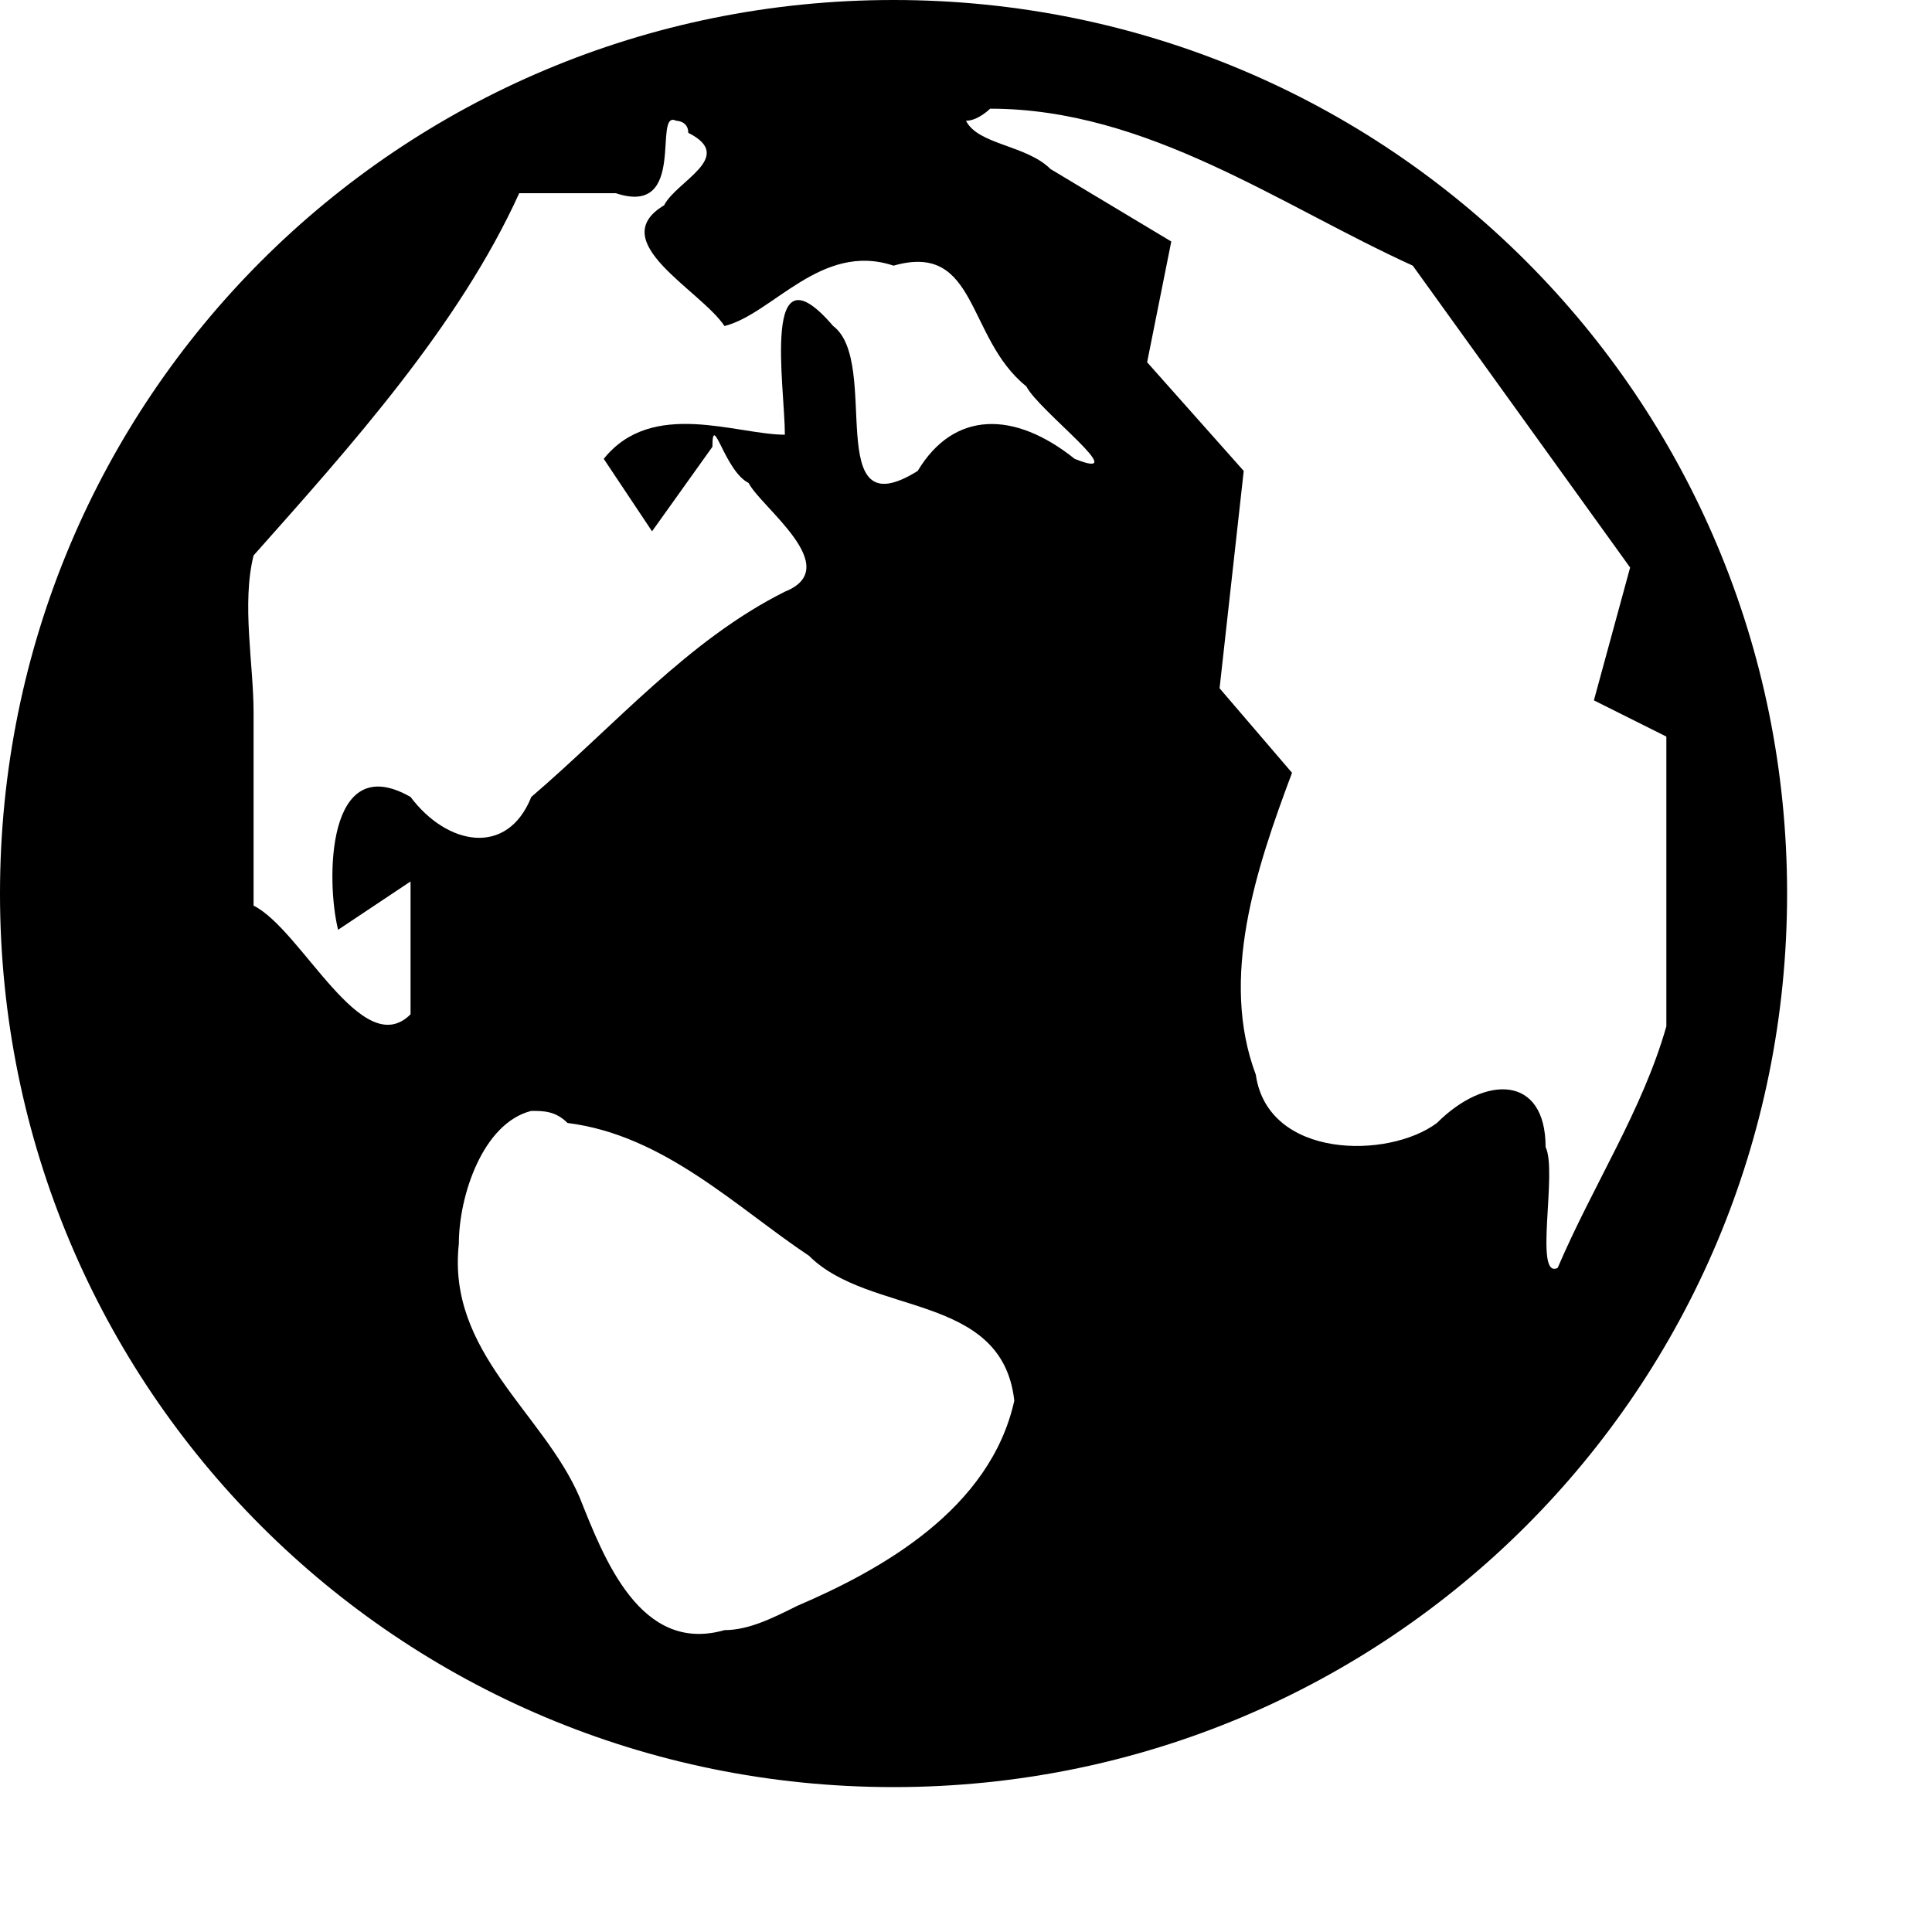
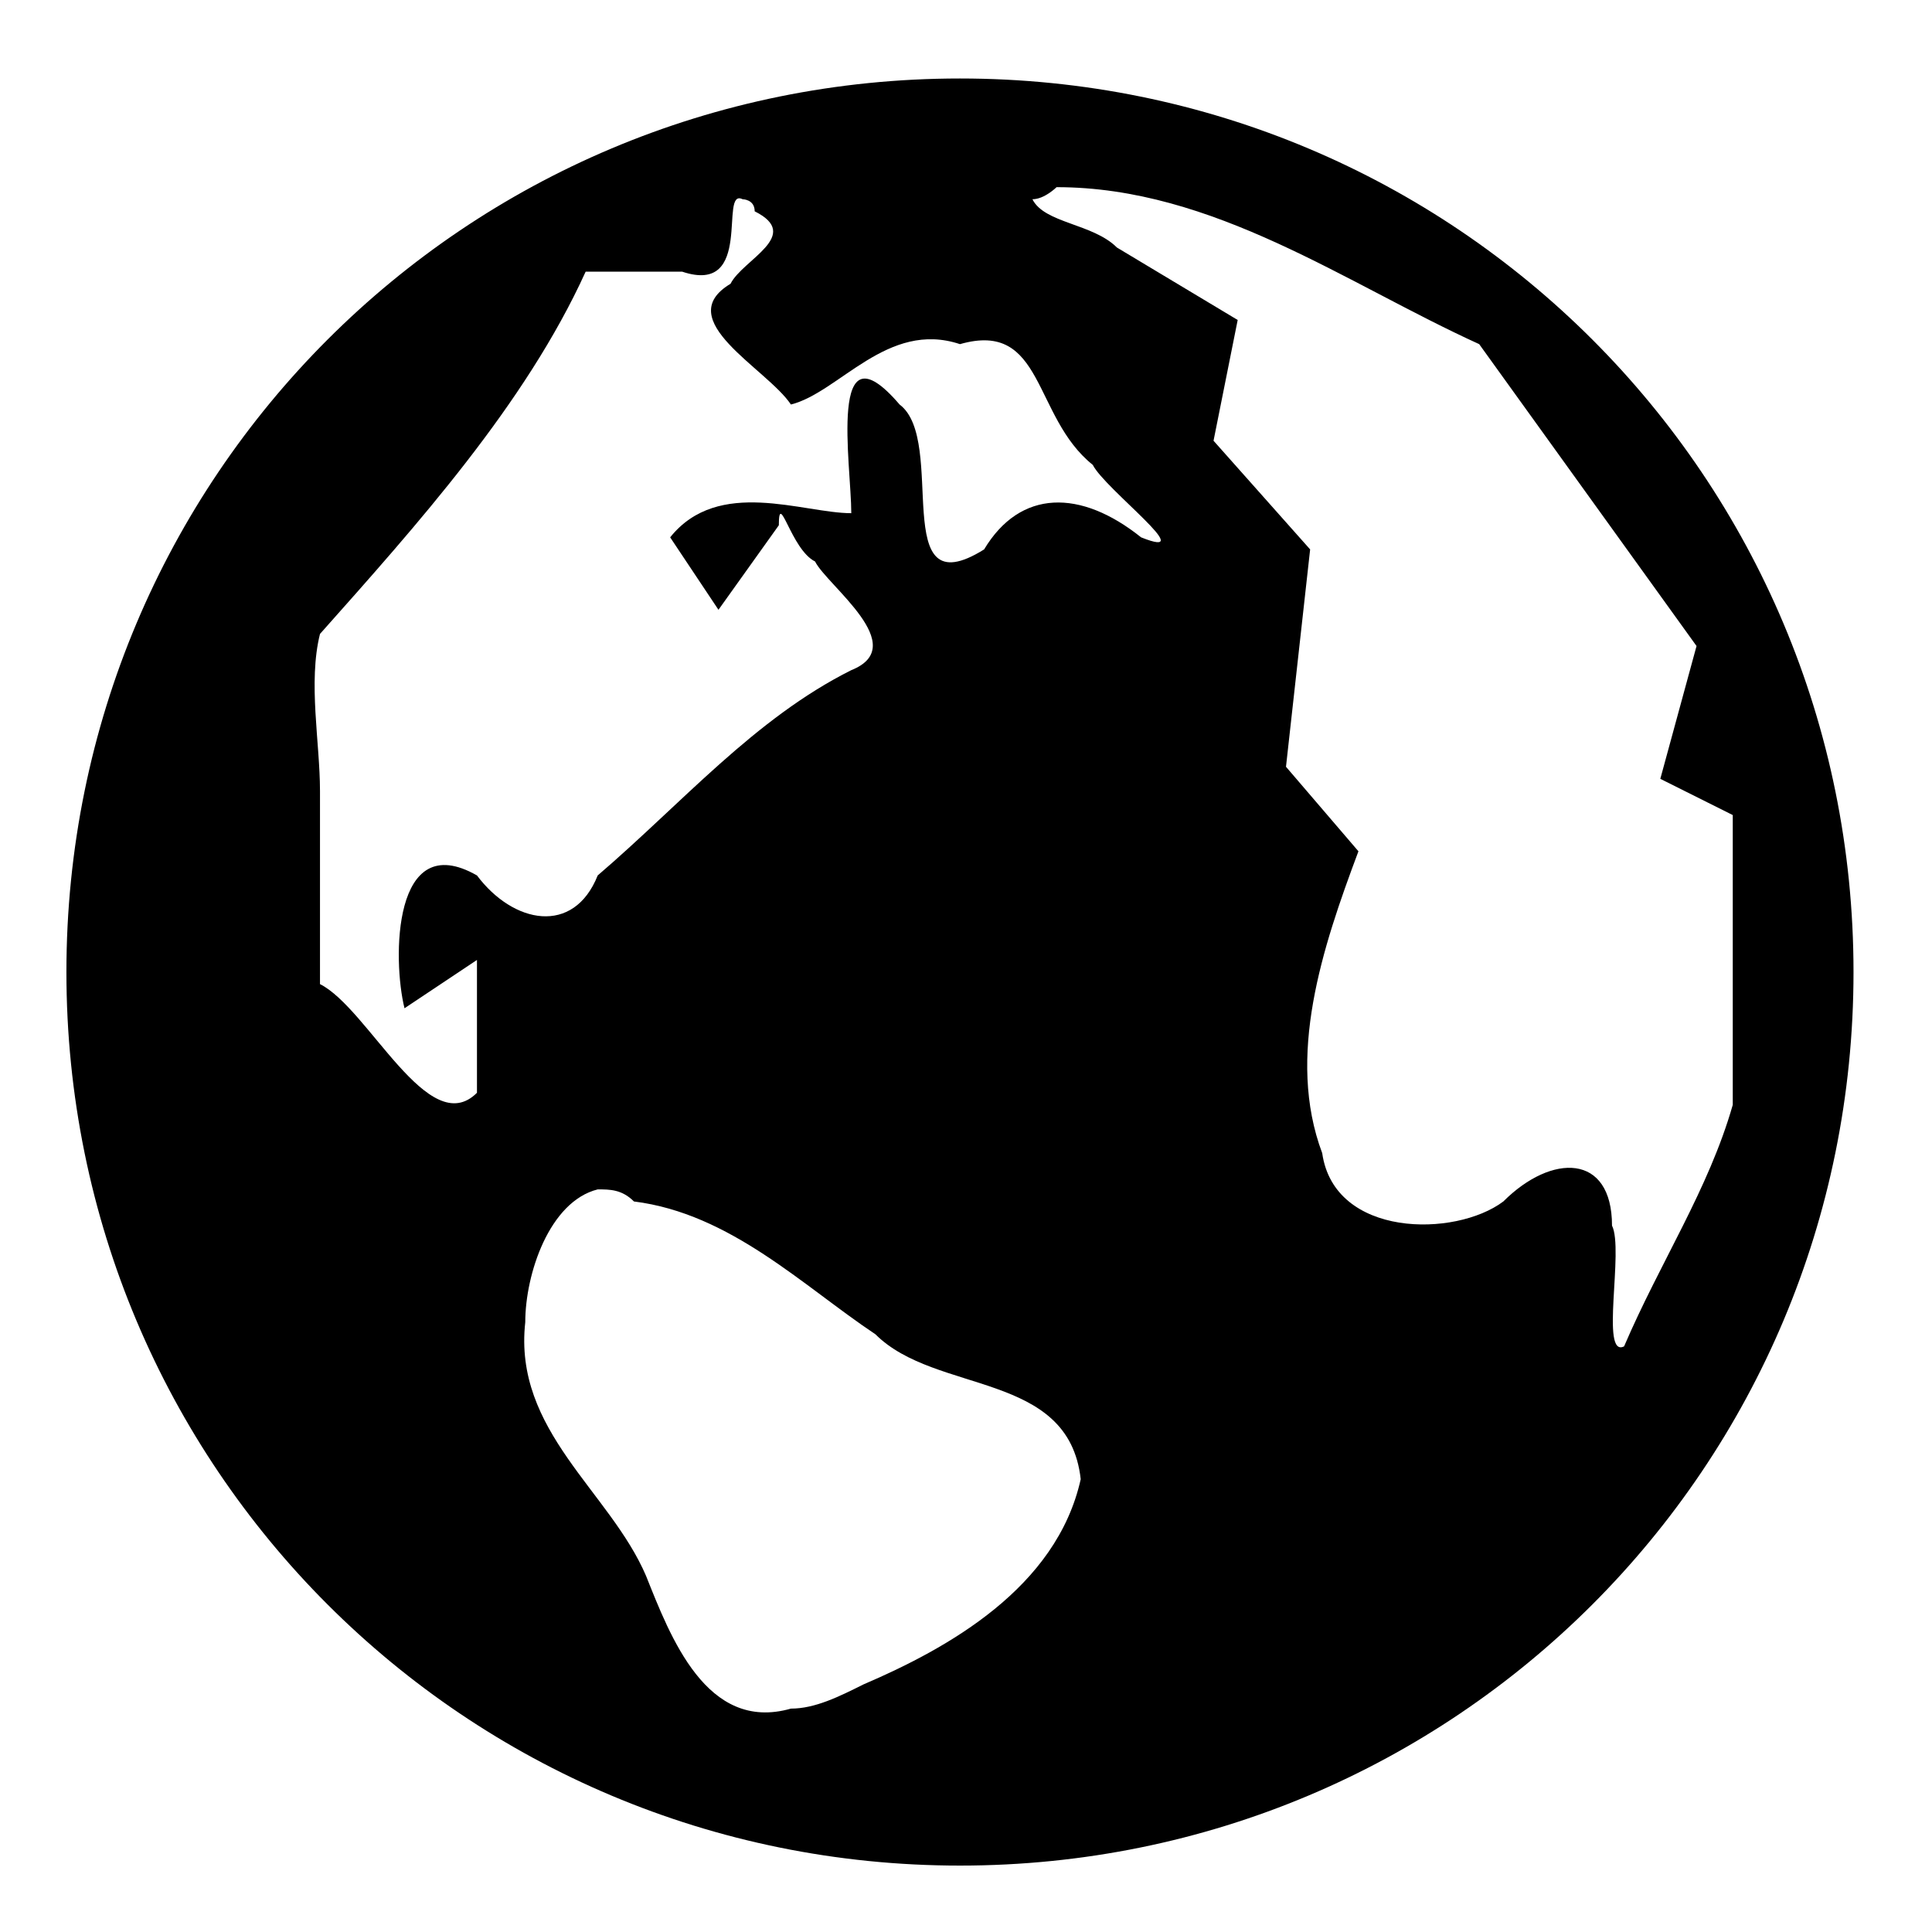
- <svg xmlns="http://www.w3.org/2000/svg" width="16" height="16" viewbox="0 0 16 16">
-   <path d="M7.4 0C3.3 0 0 3.3 0 7.4s3.3 7.4 7.4 7.4 7.4-3.3 7.4-7.4S11.5 0 7.4 0zm.8.9c1.3 0 2.4.8 3.5 1.3l1.8 2.5-.3 1.1.6.3V8.5c-.2.7-.6 1.3-.9 2-.2.1 0-.8-.1-1 0-.6-.5-.6-.9-.2-.4.3-1.4.3-1.5-.4-.3-.8 0-1.7.3-2.5l-.6-.7.2-1.8-.8-.9.2-1-1-.6c-.2-.2-.6-.2-.7-.4.1 0 .2-.1.2-.1zM5.6 1s.1 0 .1.1c.4.2-.1.4-.2.6-.5.3.3.7.5 1 .4-.1.8-.7 1.4-.5.7-.2.6.6 1.1 1 .1.2.9.8.4.6-.5-.4-1-.4-1.3.1-.8.5-.3-.9-.7-1.2-.6-.7-.4.5-.4.9-.4 0-1.1-.3-1.5.2l.4.6.5-.7c0-.3.1.2.3.3.1.2.8.7.3.9-.8.4-1.4 1.1-2.1 1.7-.2.5-.7.4-1 0-.7-.4-.7.7-.6 1.1l.6-.4v1.1c-.4.4-.9-.7-1.3-.9V5.9c0-.4-.1-.9 0-1.3.8-.9 1.7-1.9 2.2-3h.8c.6.2.3-.7.5-.6zM4.4 9.2c.1 0 .2 0 .3.1.8.1 1.4.7 2 1.1.5.5 1.6.3 1.7 1.2-.2.9-1.1 1.4-1.8 1.7-.2.1-.4.2-.6.2-.7.2-1-.6-1.2-1.1-.3-.7-1.1-1.2-1-2.1 0-.4.2-1 .6-1.1z" />
+ <svg xmlns="http://www.w3.org/2000/svg" viewbox="0 0 16 16" width="16" version="1.1" height="16">
+   <path d="m7.95 0.65c-4.1 0-7.4 3.3-7.4 7.4s3.3 7.4 7.4 7.4 7.4-3.3 7.4-7.4-3.3-7.4-7.4-7.4zm0.8 0.9c1.3 0 2.4 0.8 3.5 1.3l1.8 2.5-0.3 1.1 0.6 0.3v2.4c-0.2 0.7-0.6 1.3-0.9 2-0.2 0.1 0-0.8-0.1-1 0-0.6-0.5-0.6-0.9-0.2-0.4 0.3-1.4 0.3-1.5-0.4-0.3-0.8 0-1.7 0.3-2.5l-0.6-0.7 0.2-1.8-0.8-0.9 0.2-1-1-0.6c-0.2-0.2-0.6-0.2-0.7-0.4 0.1 0 0.2-0.1 0.2-0.1zm-2.6 0.1s0.1 0 0.1 0.1c0.4 0.2-0.1 0.4-0.2 0.6-0.5 0.3 0.3 0.7 0.5 1 0.4-0.1 0.8-0.7 1.4-0.5 0.7-0.2 0.6 0.6 1.1 1 0.1 0.2 0.9 0.8 0.4 0.6-0.5-0.4-1-0.4-1.3 0.1-0.8 0.5-0.3-0.9-0.7-1.2-0.6-0.7-0.4 0.5-0.4 0.9-0.4 0-1.1-0.3-1.5 0.2l0.4 0.6 0.5-0.7c0-0.3 0.1 0.2 0.3 0.3 0.1 0.2 0.8 0.7 0.3 0.9-0.8 0.4-1.4 1.1-2.1 1.7-0.2 0.5-0.7 0.4-1 0-0.7-0.4-0.7 0.7-0.6 1.1l0.6-0.4v1.1c-0.4 0.4-0.9-0.7-1.3-0.9v-1.6c0-0.4-0.1-0.9 0-1.3 0.8-0.9 1.7-1.9 2.2-3h0.8c0.6 0.2 0.3-0.7 0.5-0.6zm-1.2 8.2c0.1 0 0.2 0 0.3 0.1 0.8 0.1 1.4 0.7 2 1.1 0.5 0.5 1.6 0.3 1.7 1.2-0.2 0.9-1.1 1.4-1.8 1.7-0.2 0.1-0.4 0.2-0.6 0.2-0.7 0.2-1-0.6-1.2-1.1-0.3-0.7-1.1-1.2-1-2.1 0-0.4 0.2-1 0.6-1.1z" />
</svg>
